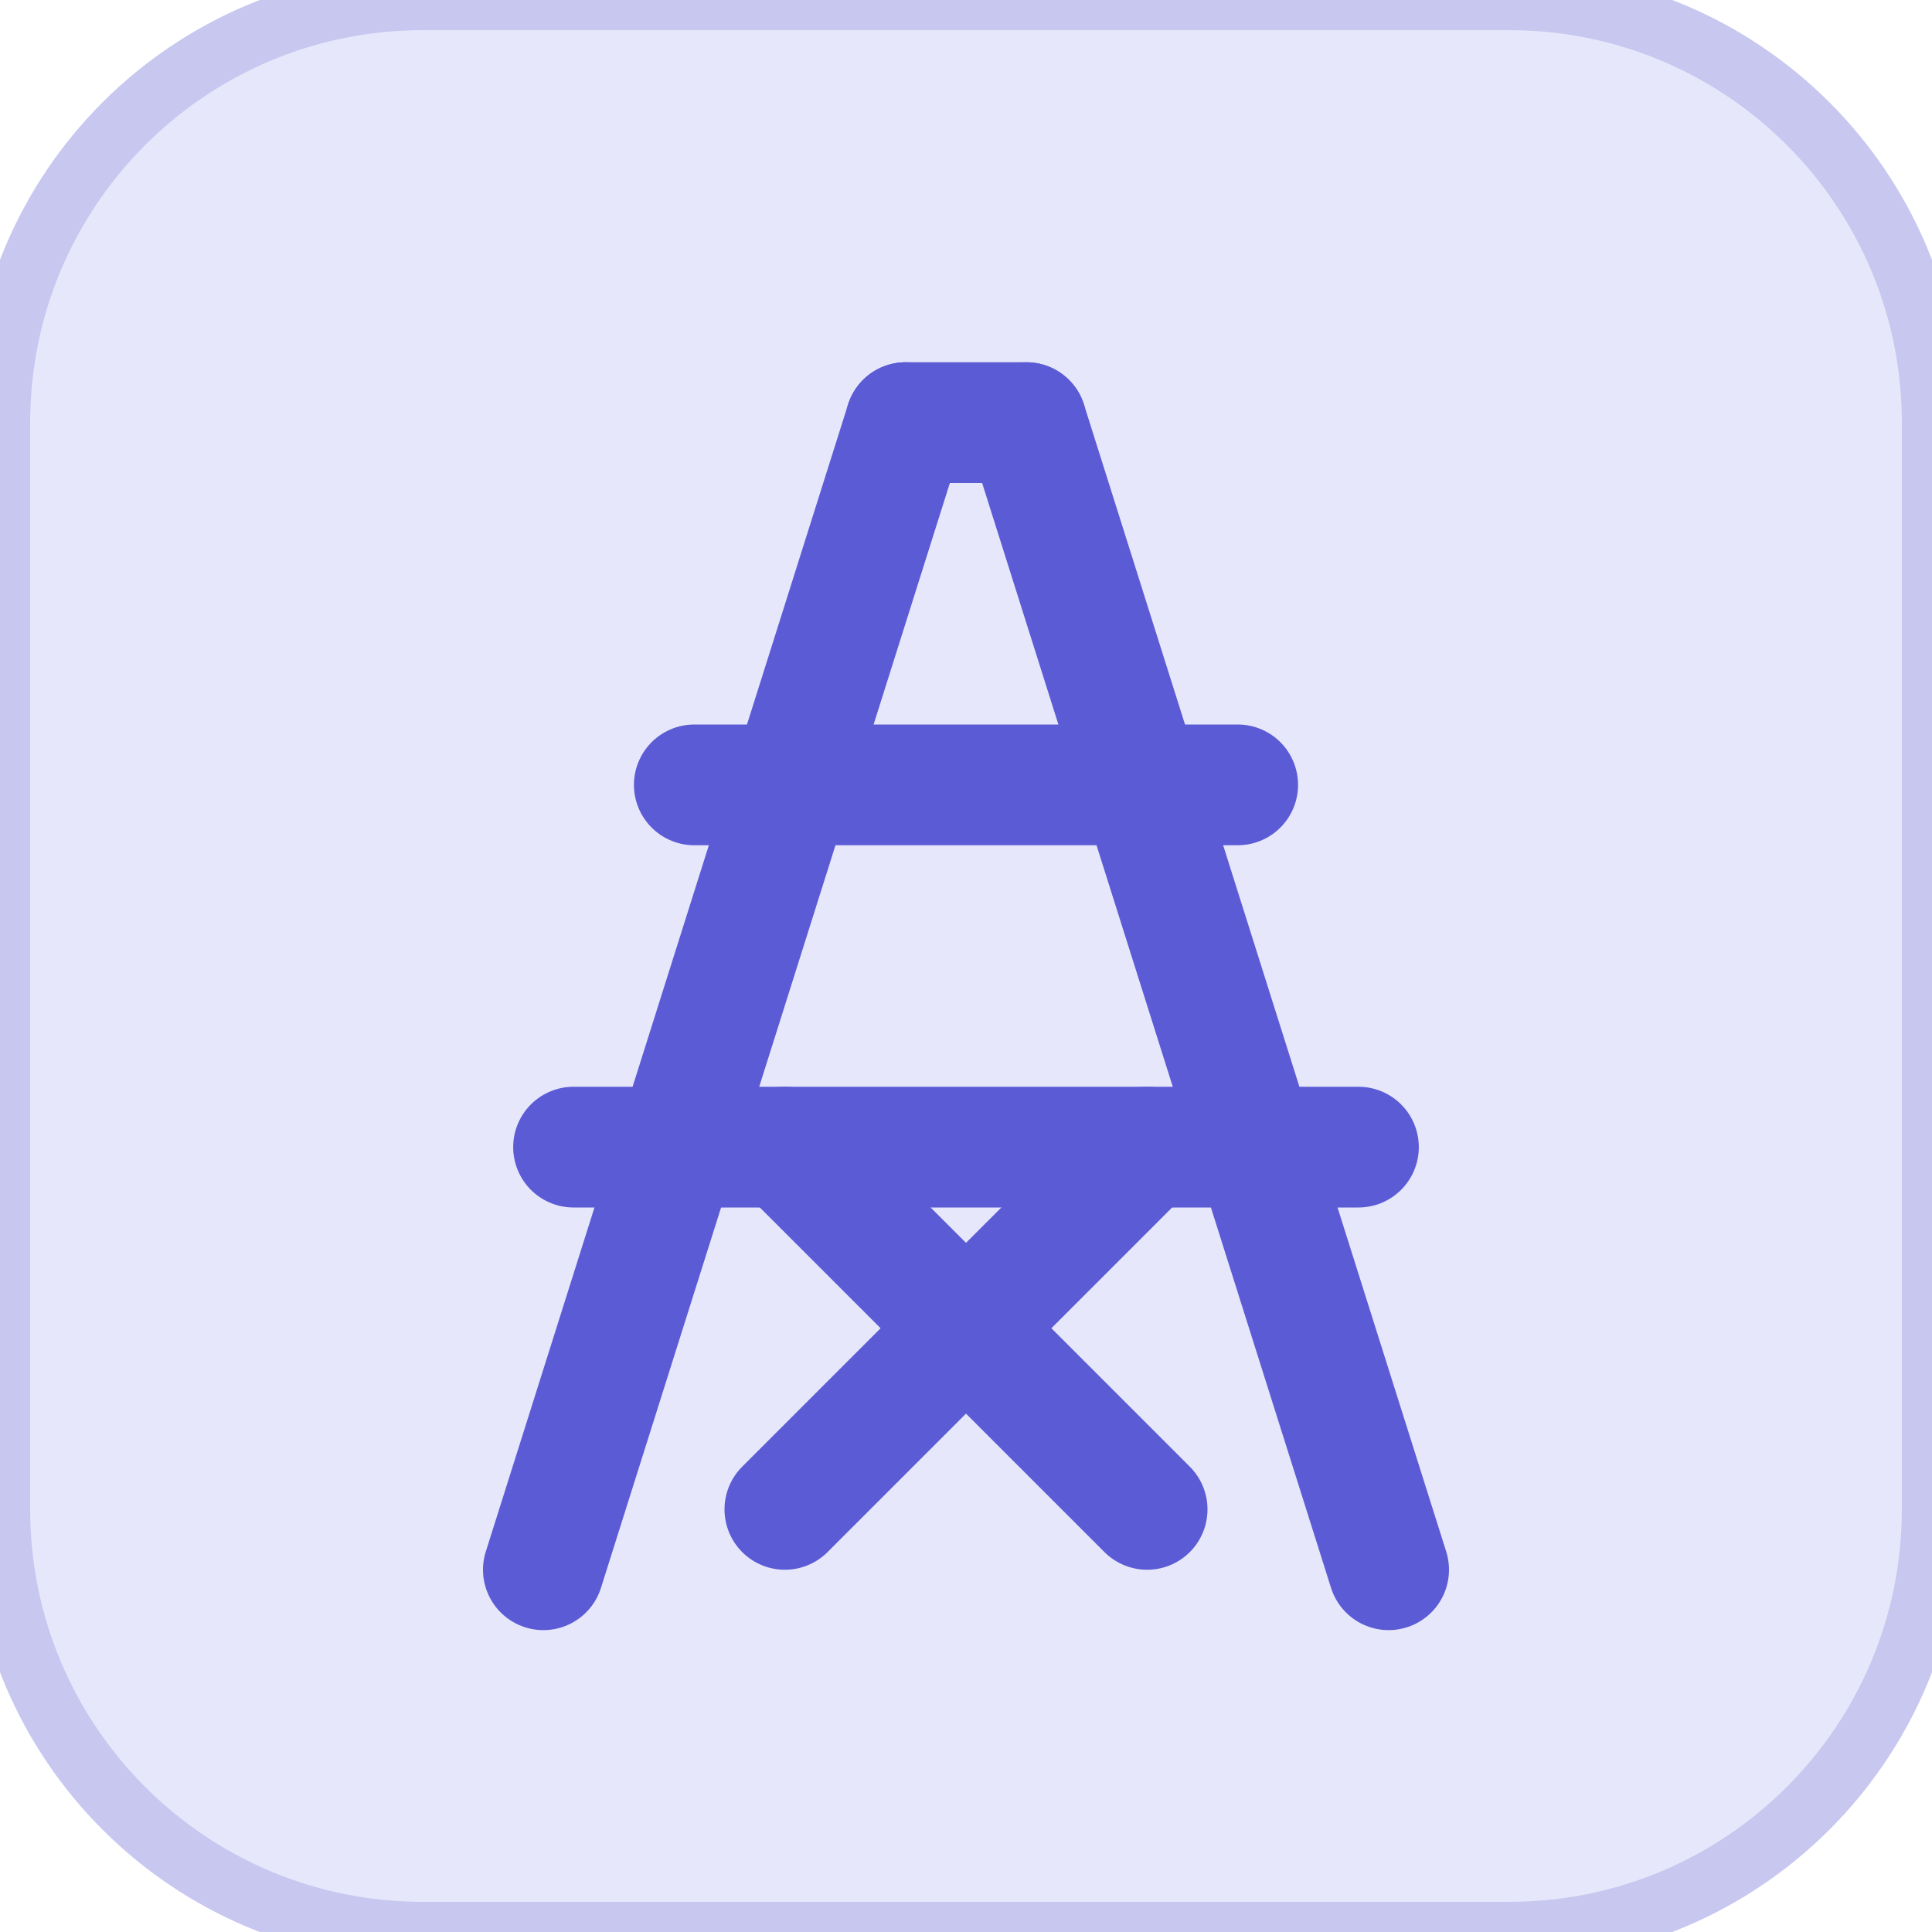
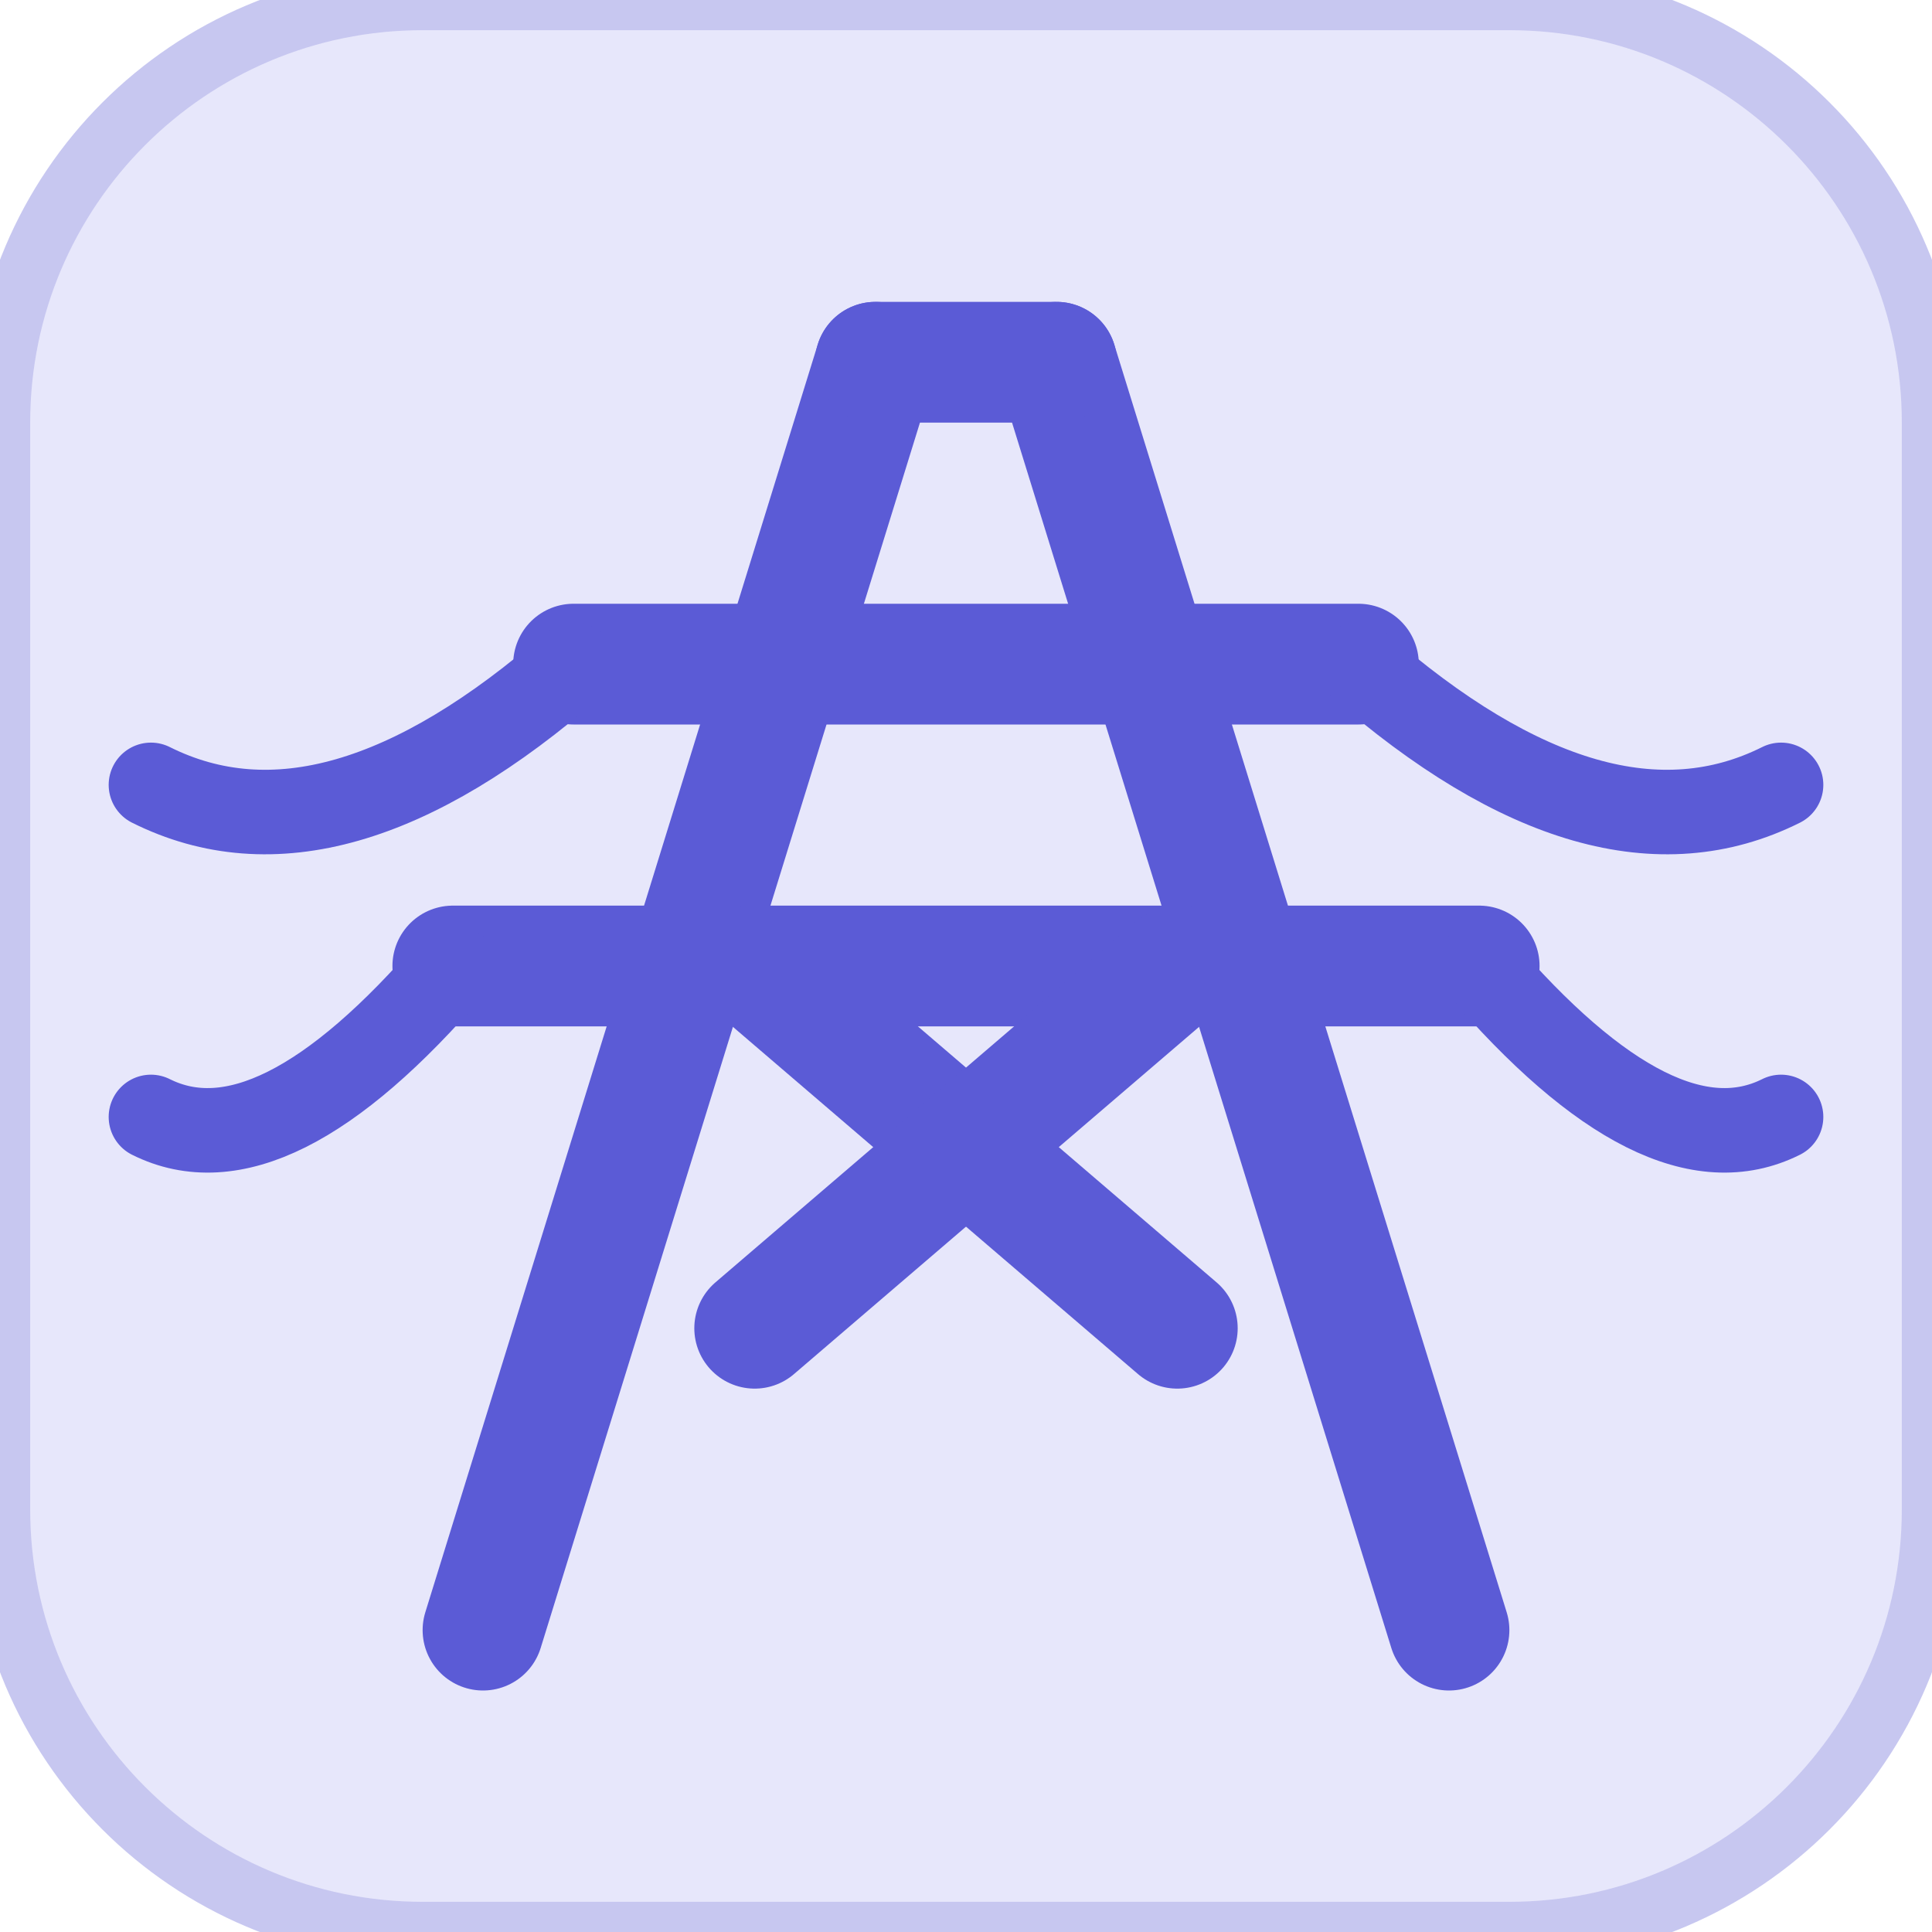
<svg xmlns="http://www.w3.org/2000/svg" viewBox="0 0 32 32" role="img" aria-label="FERC Form 1 Audit Explorer">
  <rect width="32" height="32" rx="7" fill="#e7e7fb" stroke="#c7c7f0" />
-   <g fill="none" stroke="#5B5BD6" stroke-width="2" stroke-linecap="round" stroke-linejoin="round">
-     <path d="M9 26 15 7" />
-     <path d="M23 26 17 7" />
-     <path d="M15 7H17" />
-     <path d="M11.5 13H20.5" />
-     <path d="M9.5 19H22.5" />
-     <path d="M13 19 19 25" />
-     <path d="M19 19 13 25" />
+   <g fill="none" stroke="#5B5BD6" stroke-linecap="round" stroke-linejoin="round">
+     <g stroke-width="2">
+       <path d="M8 27 14.5 6" />
+       <path d="M24 27 17.5 6" />
+       <path d="M14.5 6H17.5" />
+       <path d="M9.5 11H22.5" />
+       <path d="M7.5 16H24.5" />
+       <path d="M12.5 16 19.5 22" />
+       <path d="M19.5 16 12.5 22" />
+     </g>
+     <g stroke-width="1.4">
+       <path d="M9.5 11Q5.5 14.5 2.5 13" />
+       <path d="M22.5 11Q26.5 14.5 29.5 13" />
+       <path d="M7.5 16Q4.5 19.5 2.5 18.5" />
+       <path d="M24.5 16Q27.5 19.5 29.5 18.5" />
+     </g>
  </g>
</svg>
